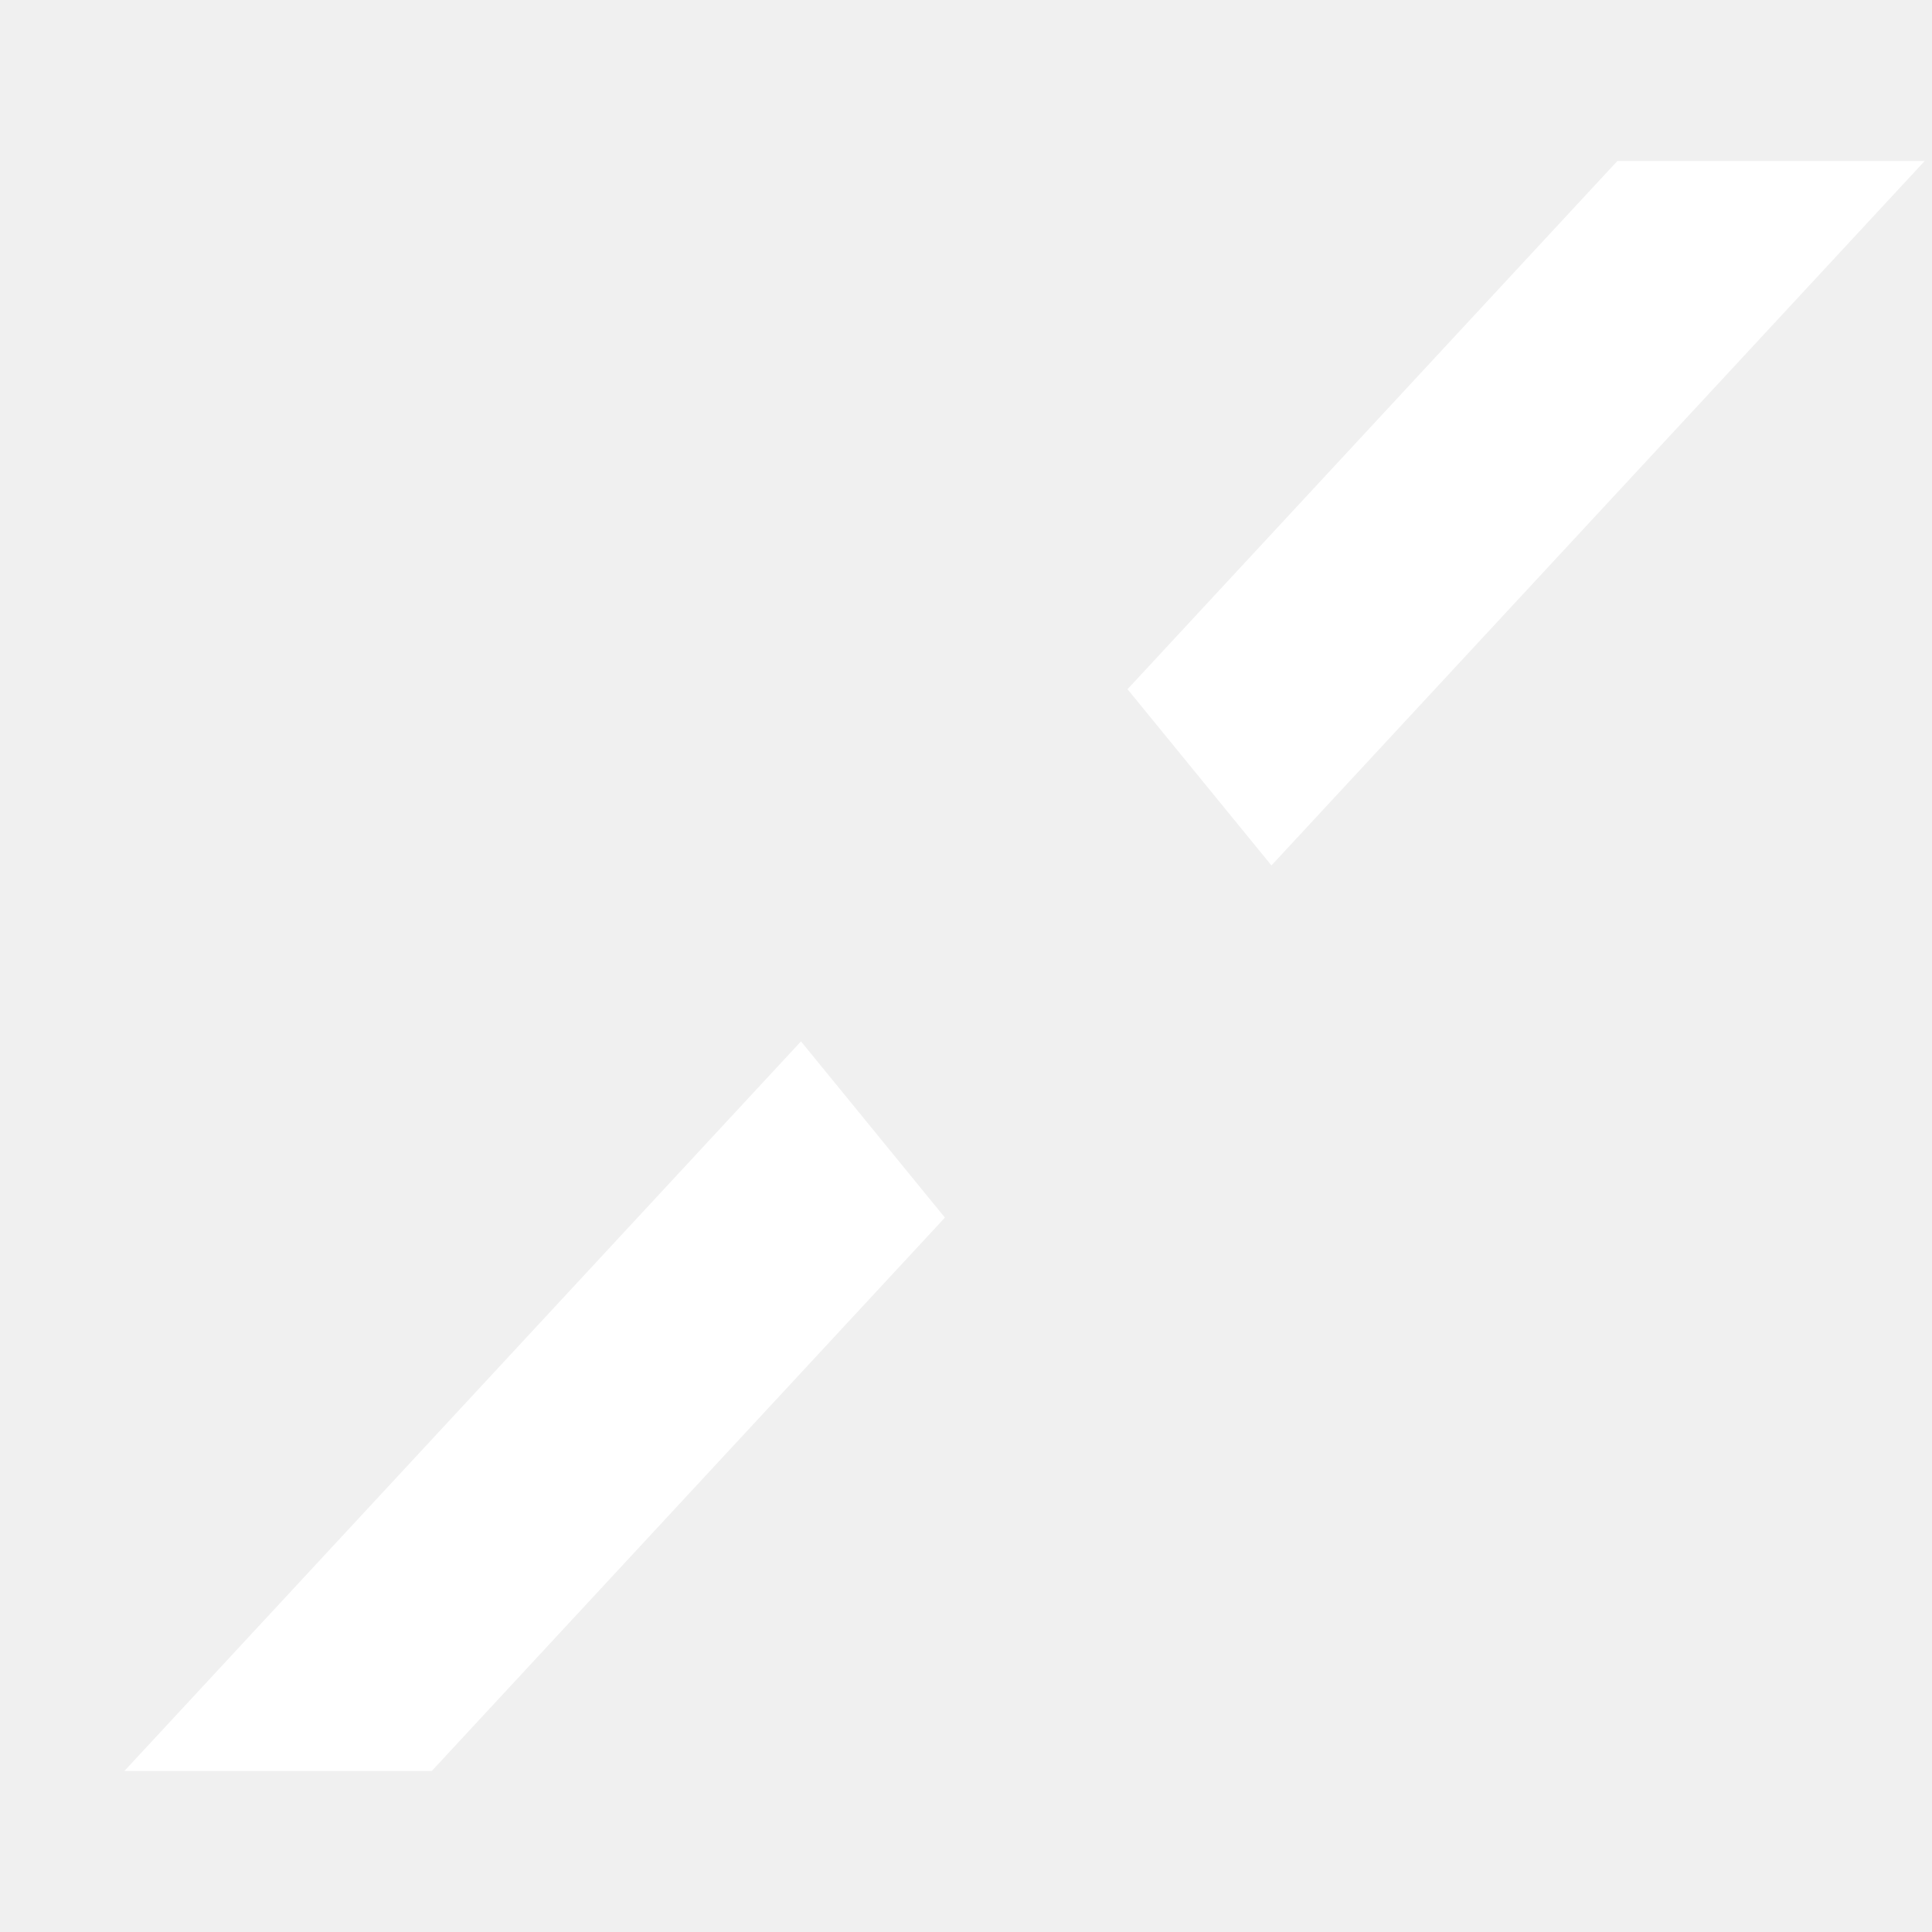
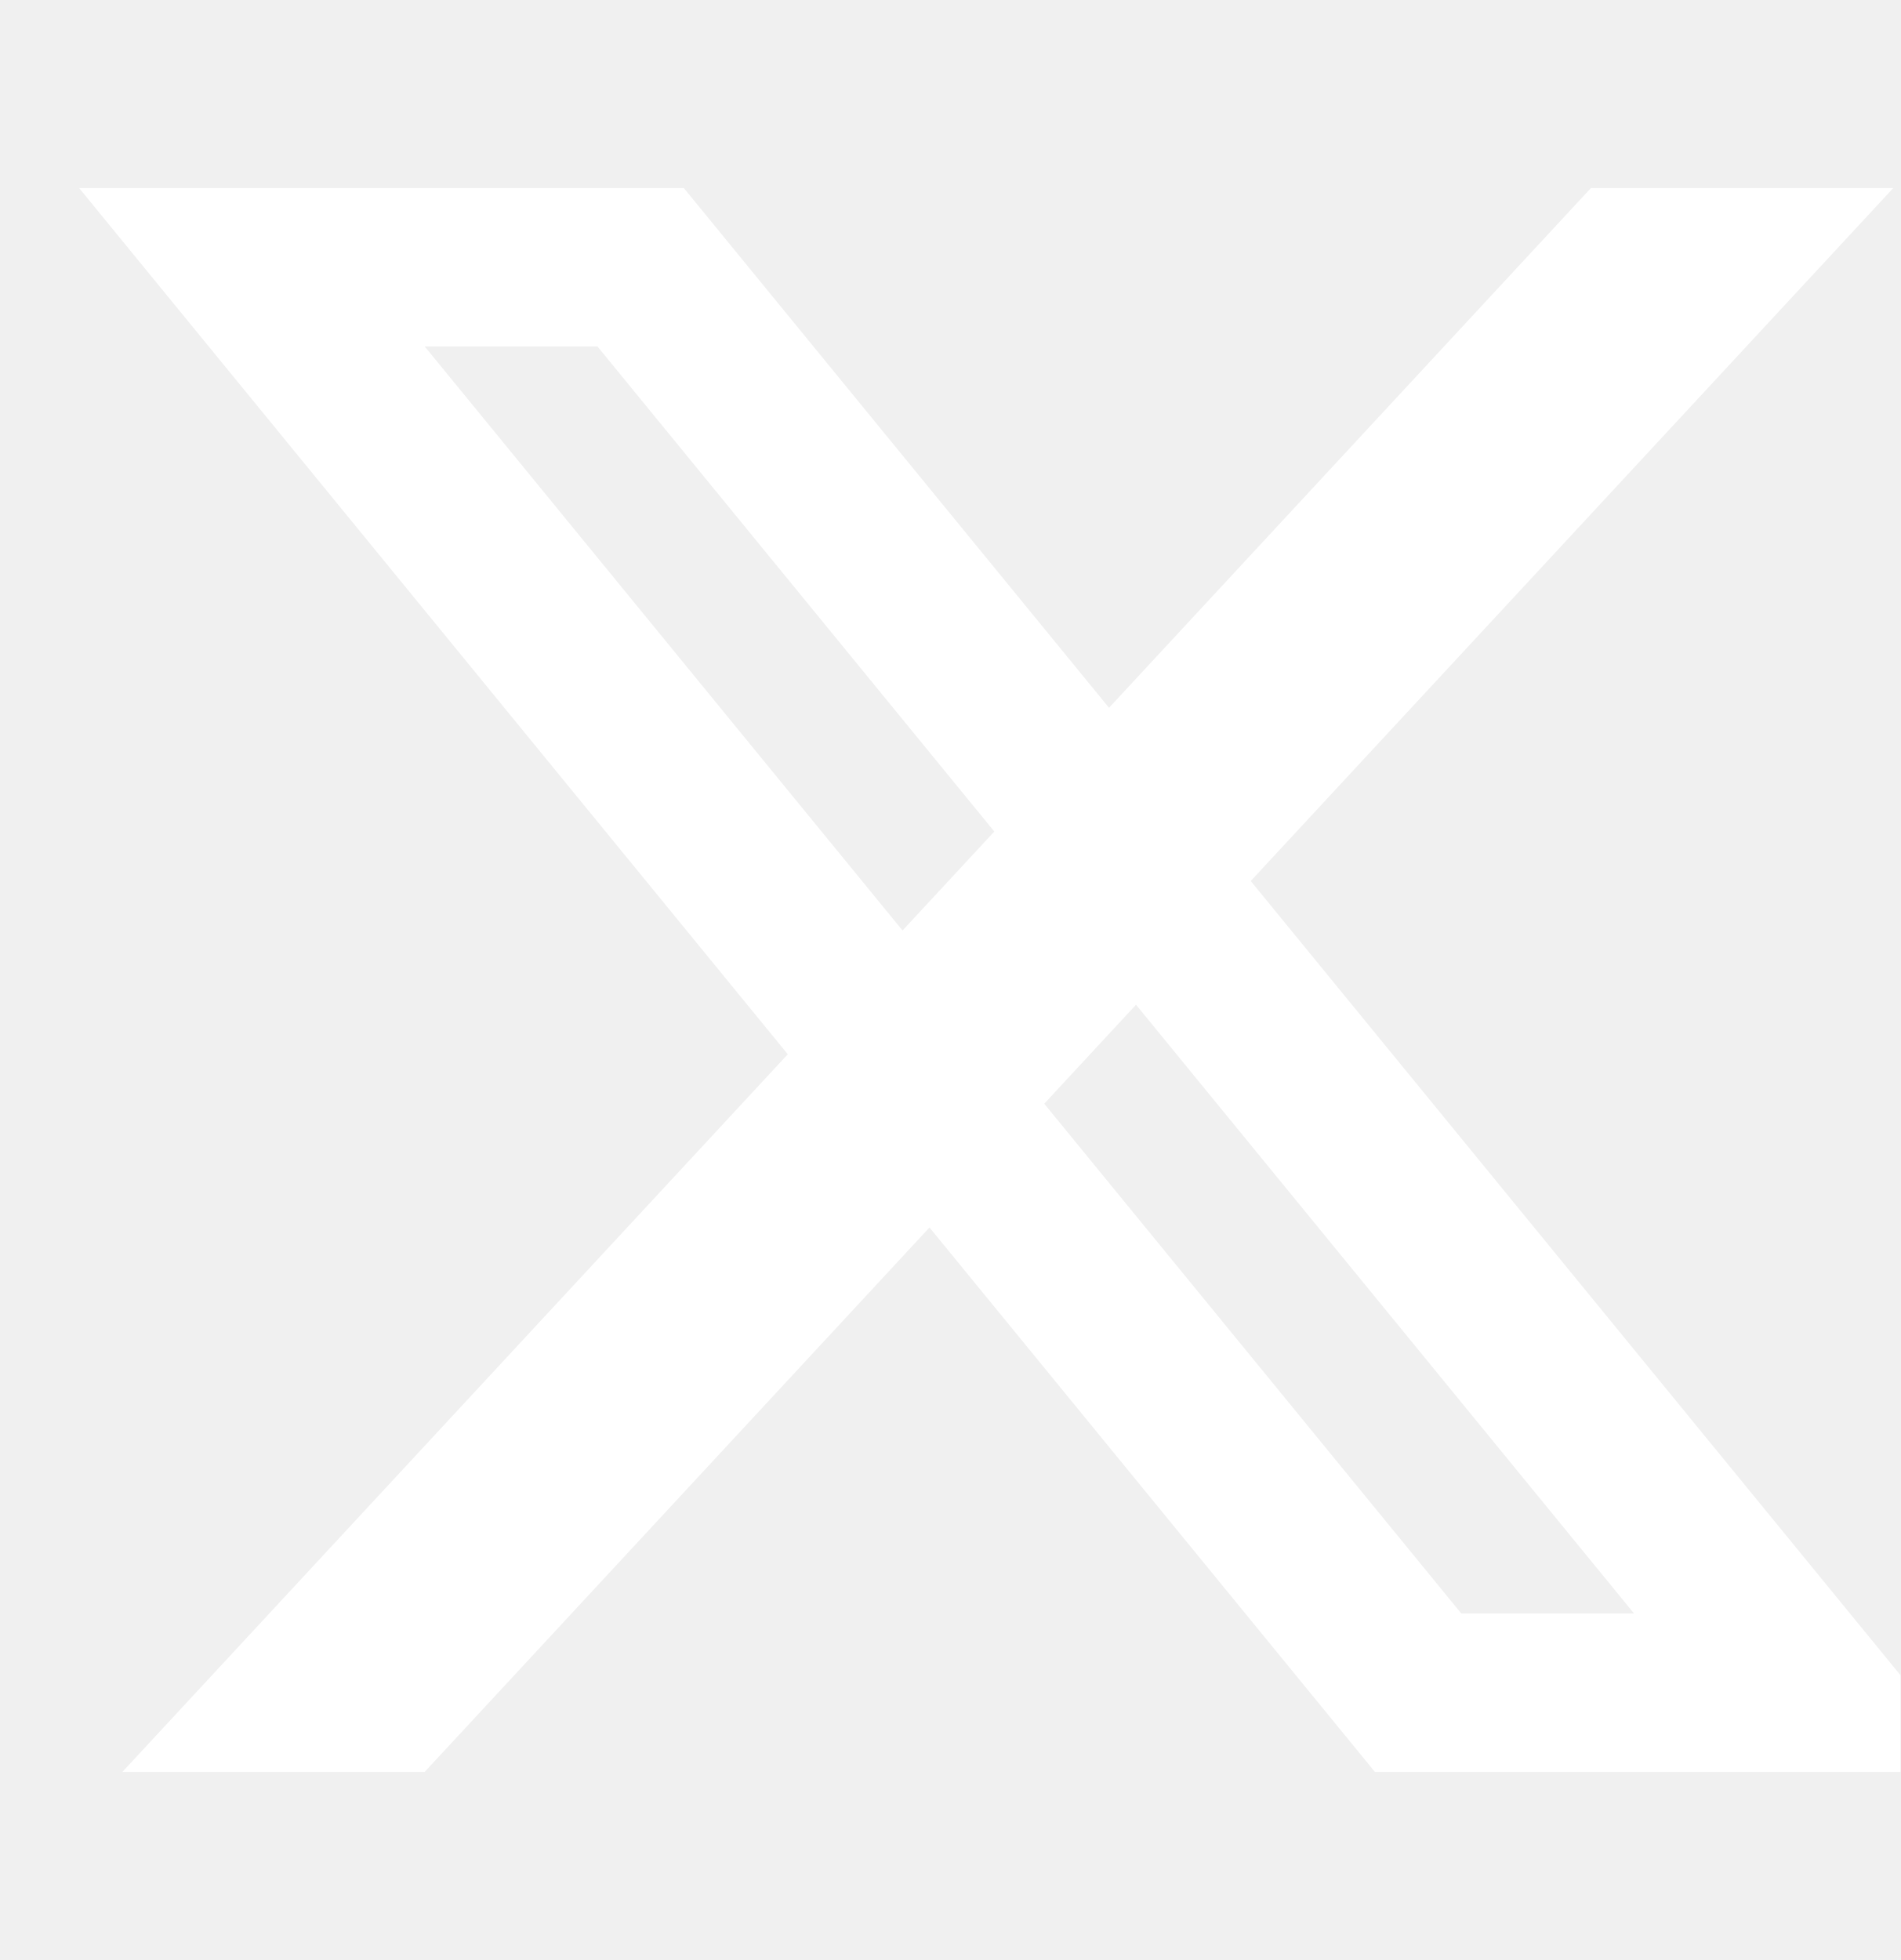
- <svg xmlns="http://www.w3.org/2000/svg" width="32" height="32" viewBox="0 0 32 32" fill="none">
-   <g id="line-md:twitter-x-alt" clip-path="url(#clip0_1802_365)">
-     <path id="Vector" d="M6.497 27.833H5.497L13.195 19.532L13.663 20.105L6.497 27.833ZM28.442 4.167L21.131 12.051L20.663 11.478L27.443 4.167H28.442Z" fill="white" stroke="white" stroke-width="3" />
+ <svg xmlns="http://www.w3.org/2000/svg" width="32" height="33" viewBox="0 0 32 33" fill="none">
+   <g clip-path="url(#clip0_1309_277)">
+     <path d="M1.333 3.167H4.97L26.788 29.833H23.151L1.333 3.167ZM7.879 3.167H11.515L33.333 29.833H29.697L7.879 3.167ZM4.242 3.167H11.515V5.833H4.242V3.167ZM23.151 27.166H30.424V29.833H23.151V27.166ZM26.788 3.167H31.879L7.151 29.833H2.061L26.788 3.167Z" fill="white" />
  </g>
  <defs>
-     <clipPath id="clip0_1802_365">
-       <rect width="32" height="32" fill="white" />
+     <clipPath id="clip0_1309_277">
+       <rect width="32" height="32" fill="white" transform="translate(0 0.5)" />
    </clipPath>
  </defs>
</svg>
